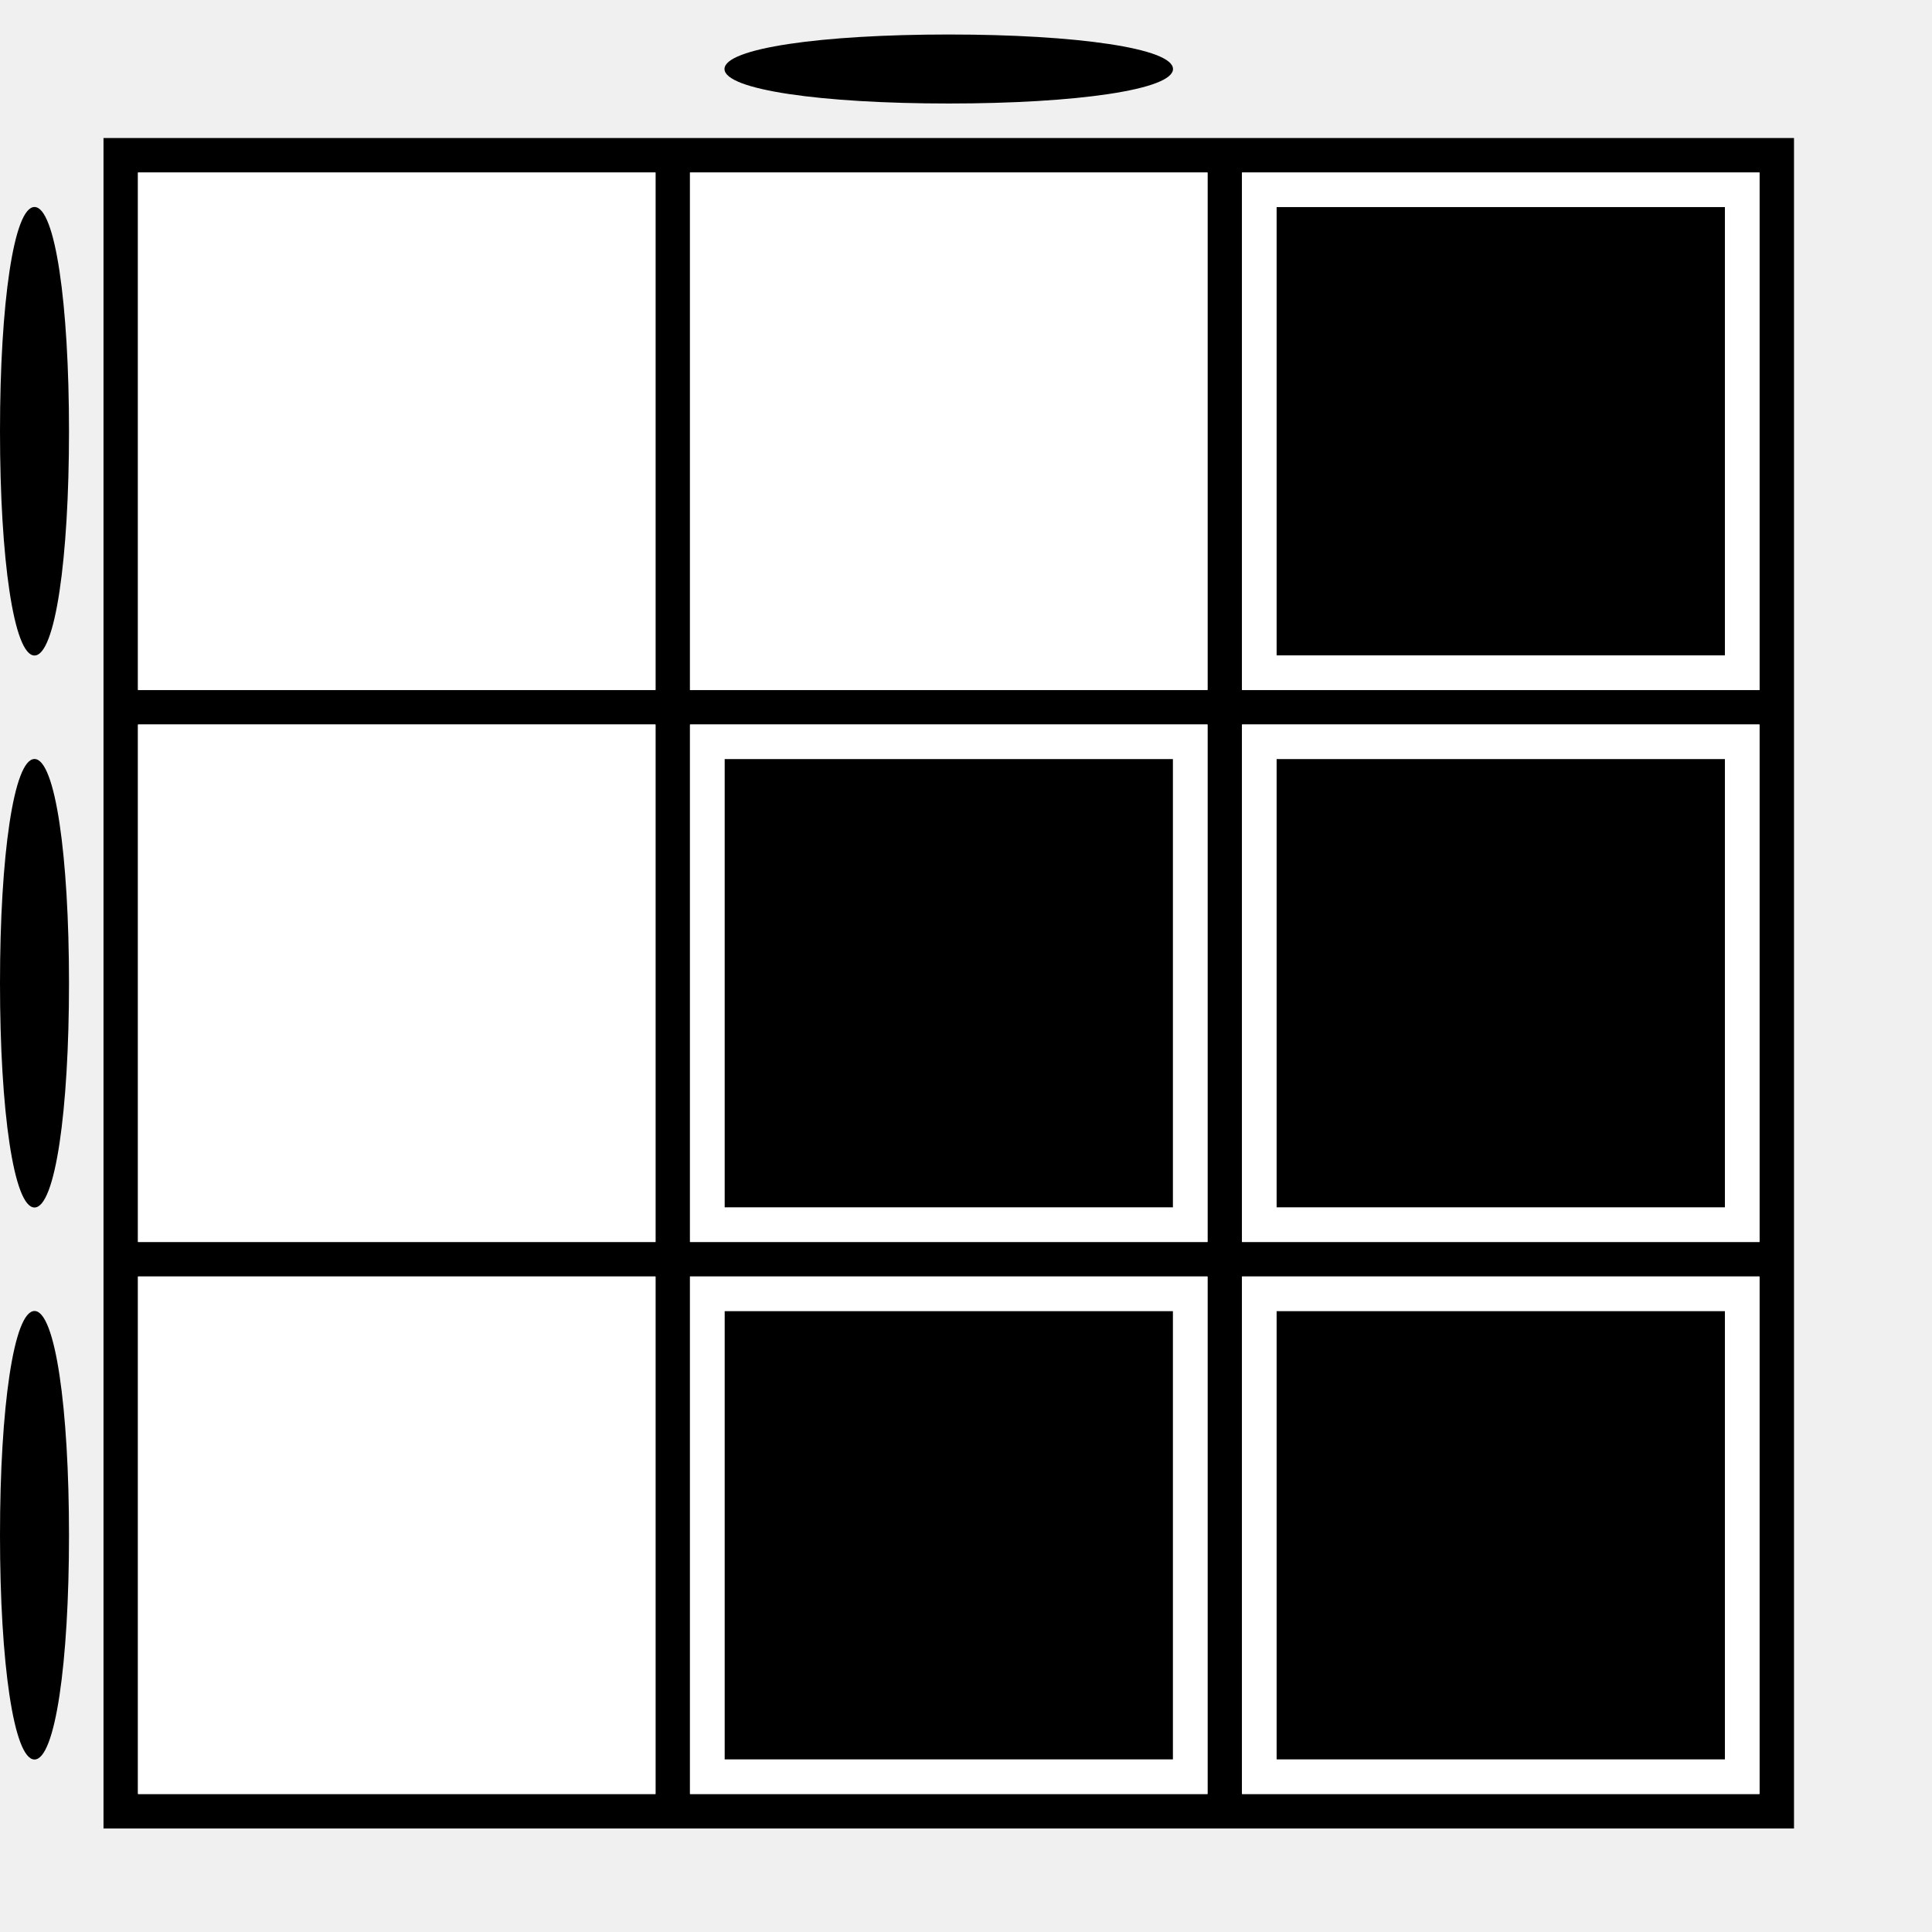
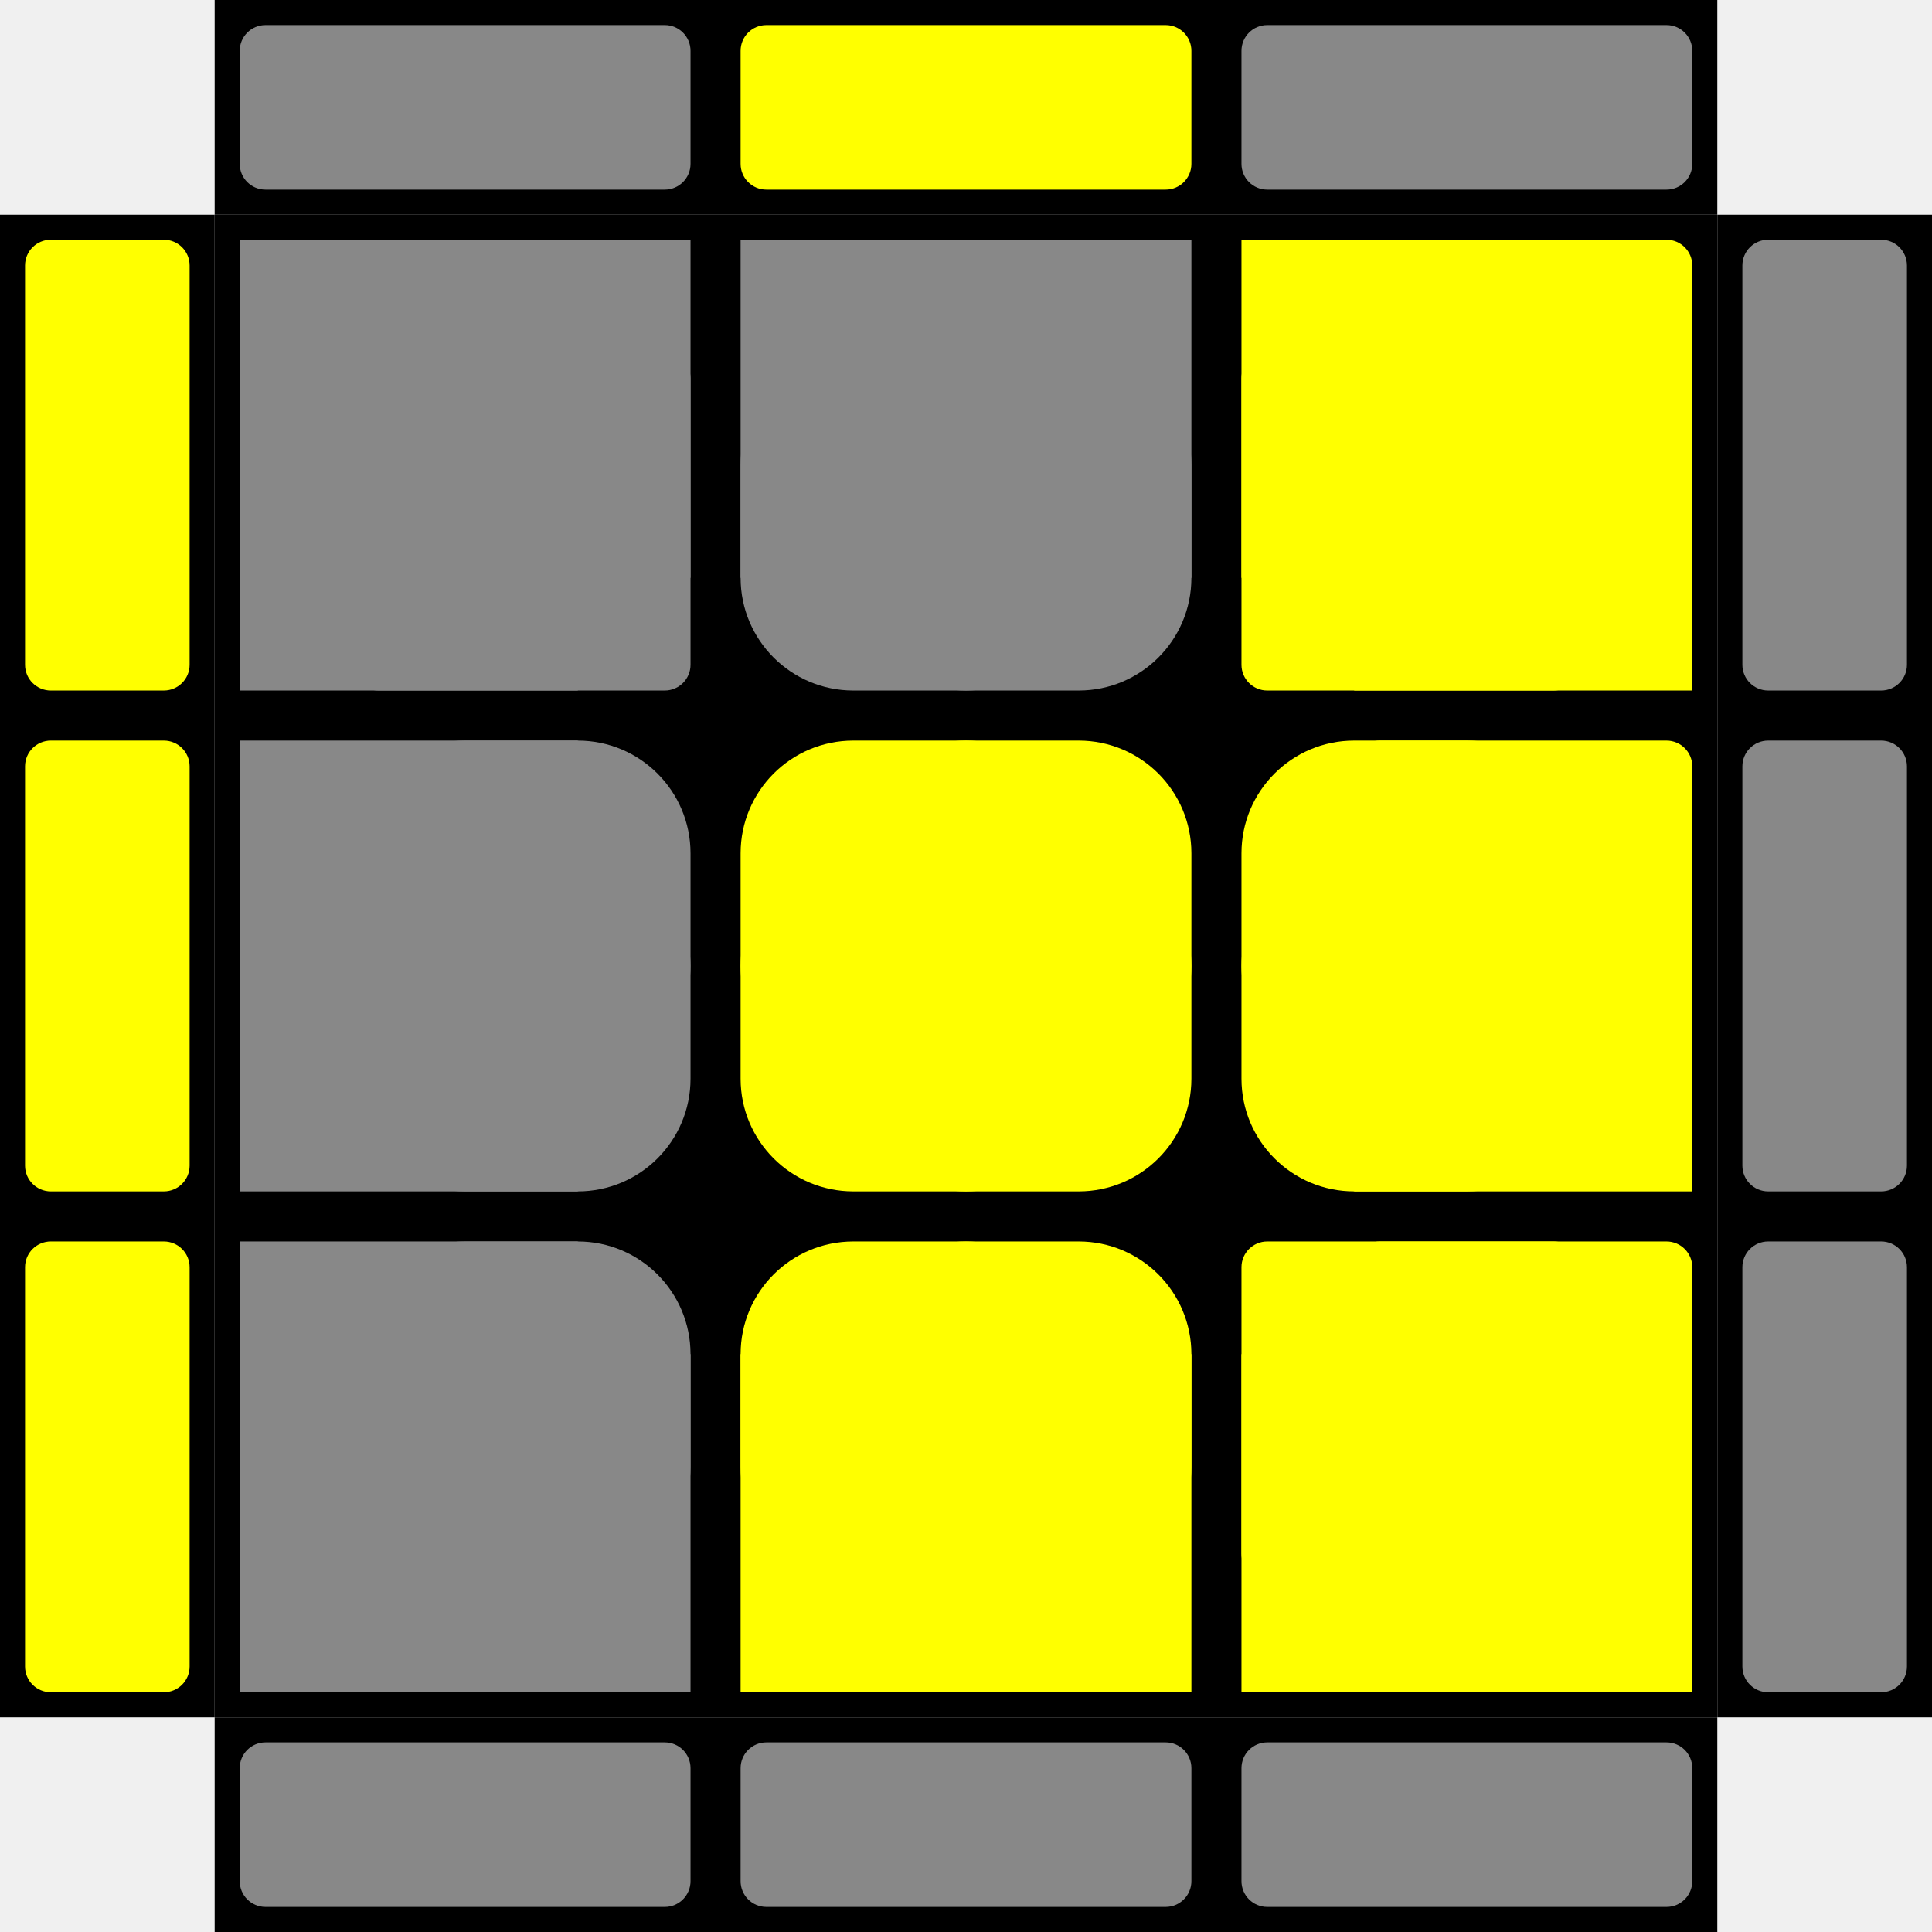
- <svg xmlns="http://www.w3.org/2000/svg" viewBox="0 0 56 56" width="56" height="56">
-   <g transform="translate(0,56) scale(0.1,-0.1)">
-     <path fill="#000000" d="M210 540 c0 -6 28 -10 65 -10 37 0 65 4 65 10 0 6 -28 10 -65 10 -37 0 -65 -4 -65 -10z M30 275 l0 -245 245 0 245 0 0 245 0 245 -245 0 -245 0 0 -245z m160 160 l0 -75 -75 0 -75 0 0 75 0 75 75 0 75 0 0 -75z m160 0 l0 -75 -75 0 -75 0 0 75 0 75 75 0 75 0 0 -75z m160 0 l0 -75 -75 0 -75 0 0 75 0 75 75 0 75 0 0 -75z m-320 -160 l0 -75 -75 0 -75 0 0 75 0 75 75 0 75 0 0 -75z m160 0 l0 -75 -75 0 -75 0 0 75 0 75 75 0 75 0 0 -75z m160 0 l0 -75 -75 0 -75 0 0 75 0 75 75 0 75 0 0 -75z m-320 -160 l0 -75 -75 0 -75 0 0 75 0 75 75 0 75 0 0 -75z m160 0 l0 -75 -75 0 -75 0 0 75 0 75 75 0 75 0 0 -75z m160 0 l0 -75 -75 0 -75 0 0 75 0 75 75 0 75 0 0 -75z M370 435 l0 -65 65 0 65 0 0 65 0 65 -65 0 -65 0 0 -65z M210 275 l0 -65 65 0 65 0 0 65 0 65 -65 0 -65 0 0 -65z M370 275 l0 -65 65 0 65 0 0 65 0 65 -65 0 -65 0 0 -65z M210 115 l0 -65 65 0 65 0 0 65 0 65 -65 0 -65 0 0 -65z M370 115 l0 -65 65 0 65 0 0 65 0 65 -65 0 -65 0 0 -65z M0 435 c0 -37 4 -65 10 -65 6 0 10 28 10 65 0 37 -4 65 -10 65 -6 0 -10 -28 -10 -65z M0 275 c0 -37 4 -65 10 -65 6 0 10 28 10 65 0 37 -4 65 -10 65 -6 0 -10 -28 -10 -65z M0 115 c0 -37 4 -65 10 -65 6 0 10 28 10 65 0 37 -4 65 -10 65 -6 0 -10 -28 -10 -65z" />
-     <path fill="#ffffff" d="M40 435 l0 -75 75 0 75 0 0 75 0 75 -75 0 -75 0 0 -75z M200 435 l0 -75 75 0 75 0 0 75 0 75 -75 0 -75 0 0 -75z M360 435 l0 -75 75 0 75 0 0 75 0 75 -75 0 -75 0 0 -75z m140 0 l0 -65 -65 0 -65 0 0 65 0 65 65 0 65 0 0 -65z M40 275 l0 -75 75 0 75 0 0 75 0 75 -75 0 -75 0 0 -75z M200 275 l0 -75 75 0 75 0 0 75 0 75 -75 0 -75 0 0 -75z m140 0 l0 -65 -65 0 -65 0 0 65 0 65 65 0 65 0 0 -65z M360 275 l0 -75 75 0 75 0 0 75 0 75 -75 0 -75 0 0 -75z m140 0 l0 -65 -65 0 -65 0 0 65 0 65 65 0 65 0 0 -65z M40 115 l0 -75 75 0 75 0 0 75 0 75 -75 0 -75 0 0 -75z M200 115 l0 -75 75 0 75 0 0 75 0 75 -75 0 -75 0 0 -75z m140 0 l0 -65 -65 0 -65 0 0 65 0 65 65 0 65 0 0 -65z M360 115 l0 -75 75 0 75 0 0 75 0 75 -75 0 -75 0 0 -75z m140 0 l0 -65 -65 0 -65 0 0 65 0 65 65 0 65 0 0 -65z" />
-   </g>
+ <svg xmlns="http://www.w3.org/2000/svg" version="1.1" viewBox="0 0 75 75" width="75" height="75">
+   <rect width="58.333" height="58.333" x="8.333" y="8.333" fill="#000000" />
+   <rect width="13.125" height="13.125" x="9.306" y="9.306" rx="0" ry="0" fill="#888888" />
+   <rect width="13.125" height="13.125" x="9.306" y="13.681" rx="0" ry="0" fill="#888888" />
+   <rect width="13.125" height="13.125" x="13.681" y="9.306" rx="0" ry="0" fill="#888888" />
+   <rect width="13.125" height="13.125" x="13.681" y="13.681" rx="1" ry="1" fill="#888888" />
+   <rect width="13.125" height="13.125" x="9.306" y="28.75" rx="0" ry="0" fill="#888888" />
+   <rect width="13.125" height="13.125" x="9.306" y="33.125" rx="0" ry="0" fill="#888888" />
+   <rect width="13.125" height="13.125" x="13.681" y="28.75" rx="4.375" ry="4.375" fill="#888888" />
+   <rect width="13.125" height="13.125" x="13.681" y="33.125" rx="4.375" ry="4.375" fill="#888888" />
+   <rect width="13.125" height="13.125" x="9.306" y="48.194" rx="0" ry="0" fill="#888888" />
+   <rect width="13.125" height="13.125" x="9.306" y="52.569" rx="0" ry="0" fill="#888888" />
+   <rect width="13.125" height="13.125" x="13.681" y="48.194" rx="4.375" ry="4.375" fill="#888888" />
+   <rect width="13.125" height="13.125" x="13.681" y="52.569" rx="0" ry="0" fill="#888888" />
+   <rect width="13.125" height="13.125" x="28.75" y="9.306" rx="0" ry="0" fill="#888888" />
+   <rect width="13.125" height="13.125" x="28.75" y="13.681" rx="4.375" ry="4.375" fill="#888888" />
+   <rect width="13.125" height="13.125" x="33.125" y="9.306" rx="0" ry="0" fill="#888888" />
+   <rect width="13.125" height="13.125" x="33.125" y="13.681" rx="4.375" ry="4.375" fill="#888888" />
+   <rect width="13.125" height="13.125" x="28.75" y="28.75" rx="4.375" ry="4.375" fill="#ffff00" />
+   <rect width="13.125" height="13.125" x="28.75" y="33.125" rx="4.375" ry="4.375" fill="#ffff00" />
+   <rect width="13.125" height="13.125" x="33.125" y="28.75" rx="4.375" ry="4.375" fill="#ffff00" />
+   <rect width="13.125" height="13.125" x="33.125" y="33.125" rx="4.375" ry="4.375" fill="#ffff00" />
+   <rect width="13.125" height="13.125" x="28.75" y="48.194" rx="4.375" ry="4.375" fill="#ffff00" />
+   <rect width="13.125" height="13.125" x="28.75" y="52.569" rx="0" ry="0" fill="#ffff00" />
+   <rect width="13.125" height="13.125" x="33.125" y="48.194" rx="4.375" ry="4.375" fill="#ffff00" />
+   <rect width="13.125" height="13.125" x="33.125" y="52.569" rx="0" ry="0" fill="#ffff00" />
+   <rect width="13.125" height="13.125" x="48.194" y="9.306" rx="0" ry="0" fill="#ffff00" />
+   <rect width="13.125" height="13.125" x="48.194" y="13.681" rx="1" ry="1" fill="#ffff00" />
+   <rect width="13.125" height="13.125" x="52.569" y="9.306" rx="1" ry="1" fill="#ffff00" />
+   <rect width="13.125" height="13.125" x="52.569" y="13.681" rx="0" ry="0" fill="#ffff00" />
+   <rect width="13.125" height="13.125" x="48.194" y="28.75" rx="4.375" ry="4.375" fill="#ffff00" />
+   <rect width="13.125" height="13.125" x="48.194" y="33.125" rx="4.375" ry="4.375" fill="#ffff00" />
+   <rect width="13.125" height="13.125" x="52.569" y="28.75" rx="1" ry="1" fill="#ffff00" />
+   <rect width="13.125" height="13.125" x="52.569" y="33.125" rx="0" ry="0" fill="#ffff00" />
+   <rect width="13.125" height="13.125" x="48.194" y="48.194" rx="1" ry="1" fill="#ffff00" />
+   <rect width="13.125" height="13.125" x="48.194" y="52.569" rx="0" ry="0" fill="#ffff00" />
+   <rect width="13.125" height="13.125" x="52.569" y="48.194" rx="1" ry="1" fill="#ffff00" />
+   <rect width="13.125" height="13.125" x="52.569" y="52.569" rx="0" ry="0" fill="#ffff00" />
+   <rect width="58.333" height="8.333" x="8.333" y="0" fill="#000000" />
+   <rect width="58.333" height="8.333" x="8.333" y="66.667" fill="#000000" />
+   <rect width="8.333" height="58.333" x="0" y="8.333" fill="#000000" />
+   <rect width="8.333" height="58.333" x="66.667" y="8.333" fill="#000000" />
+   <rect width="17.5" height="6.389" x="9.306" y="0.972" rx="1" ry="1" fill="#888888" />
+   <rect width="17.5" height="6.389" x="9.306" y="67.639" rx="1" ry="1" fill="#888888" />
+   <rect width="6.389" height="17.5" x="0.972" y="9.306" rx="1" ry="1" fill="#ffff00" />
+   <rect width="6.389" height="17.5" x="67.639" y="9.306" rx="1" ry="1" fill="#888888" />
+   <rect width="17.5" height="6.389" x="28.75" y="0.972" rx="1" ry="1" fill="#ffff00" />
+   <rect width="17.5" height="6.389" x="28.75" y="67.639" rx="1" ry="1" fill="#888888" />
+   <rect width="6.389" height="17.5" x="0.972" y="28.75" rx="1" ry="1" fill="#ffff00" />
+   <rect width="6.389" height="17.5" x="67.639" y="28.75" rx="1" ry="1" fill="#888888" />
+   <rect width="17.5" height="6.389" x="48.194" y="0.972" rx="1" ry="1" fill="#888888" />
+   <rect width="17.5" height="6.389" x="48.194" y="67.639" rx="1" ry="1" fill="#888888" />
+   <rect width="6.389" height="17.5" x="0.972" y="48.194" rx="1" ry="1" fill="#ffff00" />
+   <rect width="6.389" height="17.5" x="67.639" y="48.194" rx="1" ry="1" fill="#888888" />
</svg>
